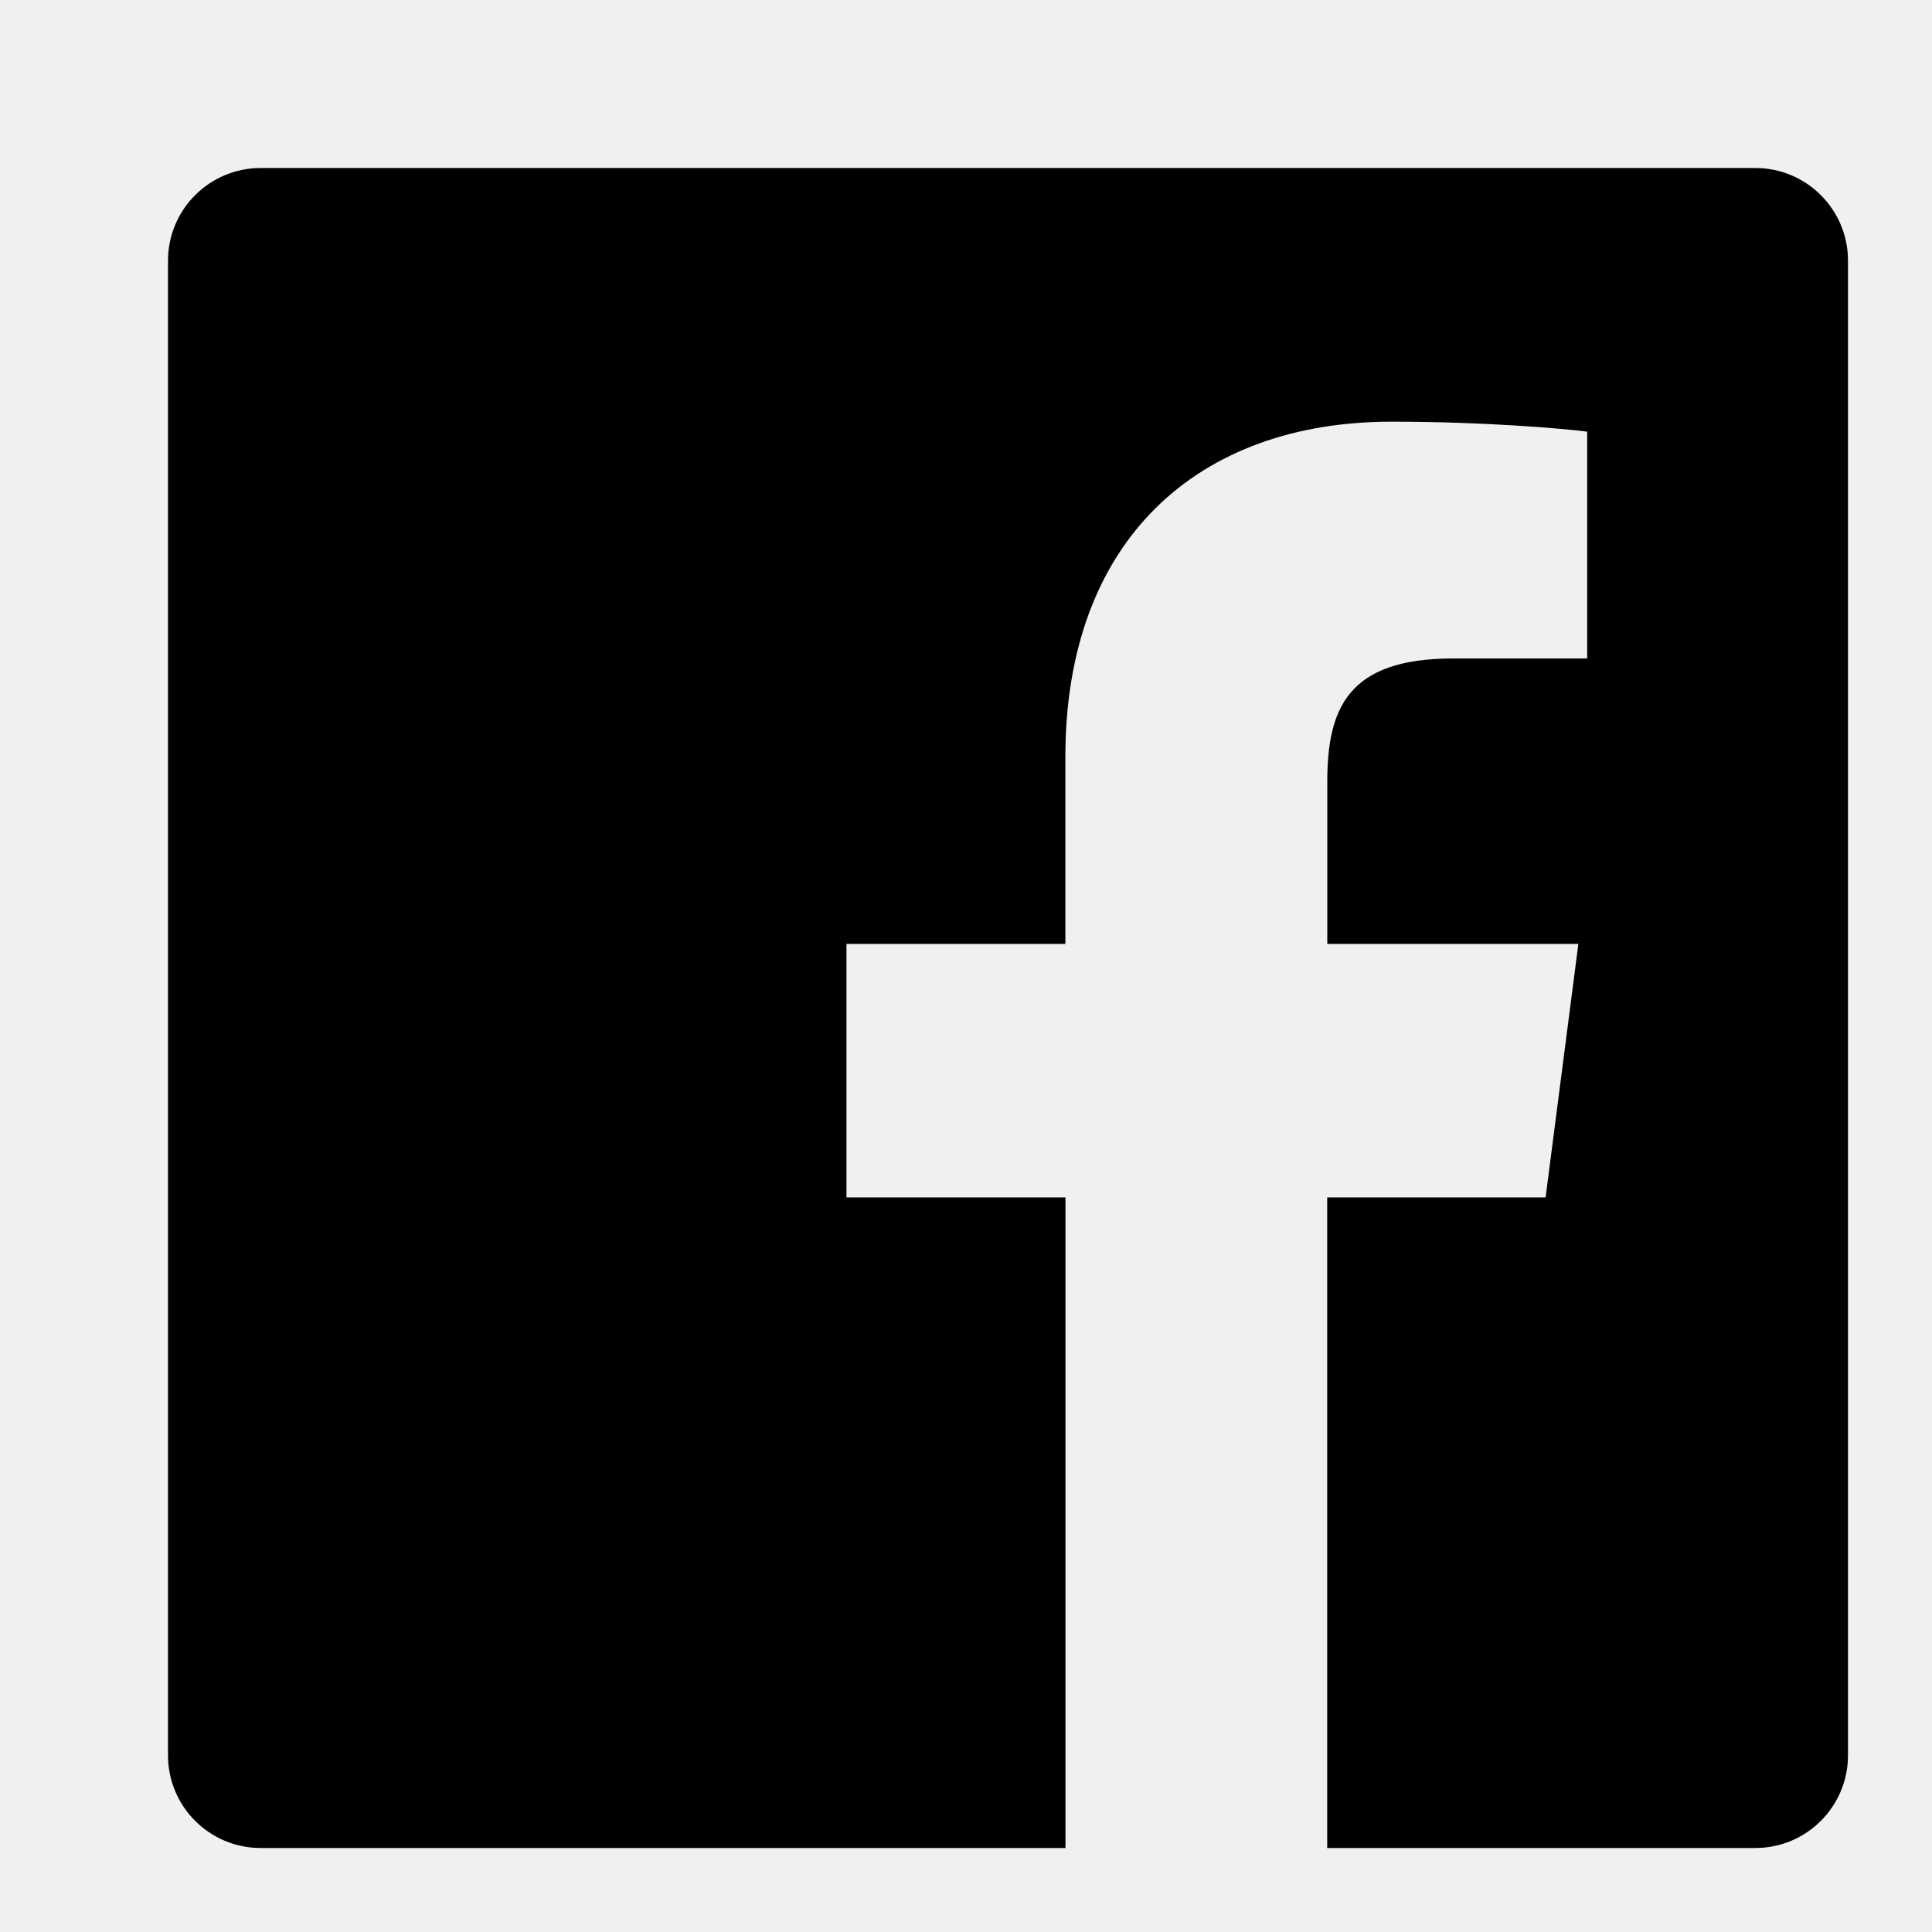
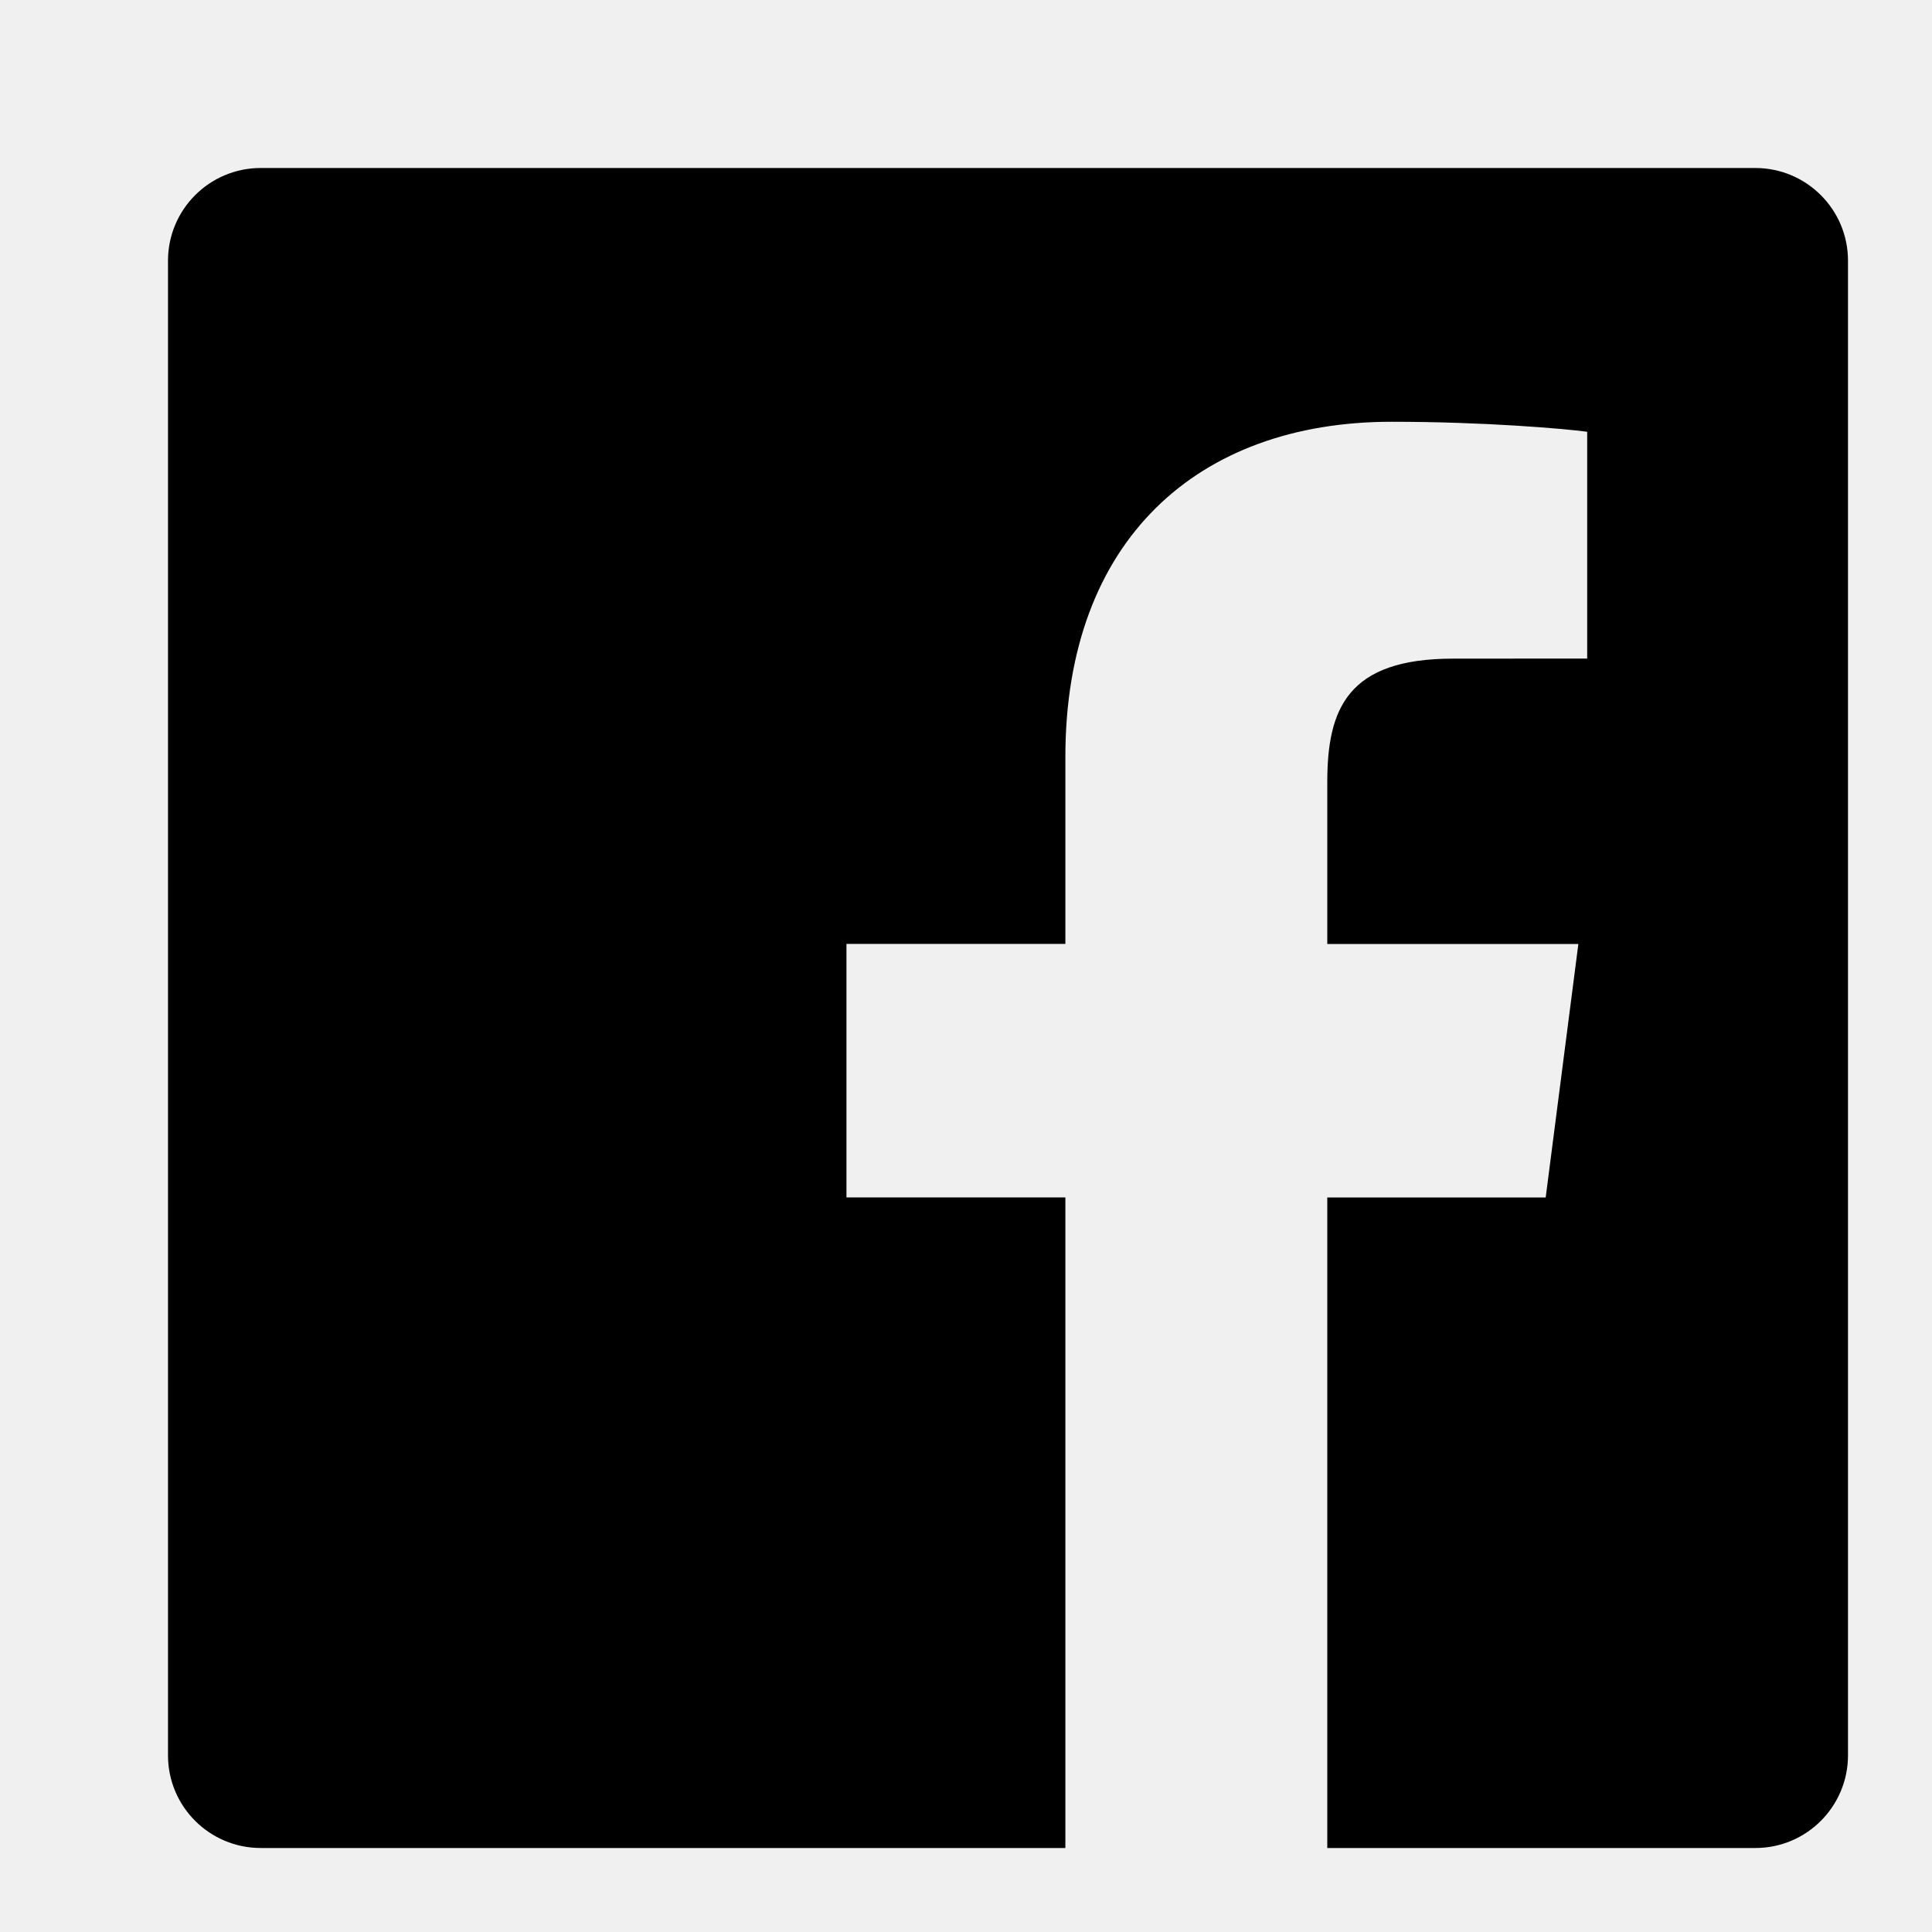
<svg xmlns="http://www.w3.org/2000/svg" width="24" height="24" viewBox="0 0 23 23" fill="none">
  <g clip-path="url(#clip0)">
-     <path d="M20.896 2H3.104C2.494 2 2 2.494 2 3.104v17.793C2 21.506 2.494 22 3.104 22h9.58v-7.745h-2.607v-3.018h2.606V9.01c0-2.583 1.578-3.99 3.883-3.99 1.104 0 2.052.082 2.329.119v2.7h-1.598c-1.254 0-1.496.597-1.496 1.47v1.928h2.989l-.39 3.018h-2.6V22h5.098c.608 0 1.102-.494 1.102-1.104V3.104C22 2.494 21.506 2 20.896 2z" fill="#000" />
+     <path d="M20.896 2H3.104C2.494 2 2 2.494 2 3.104V20.897C2 21.506 2.494 22 3.104 22H12.683V14.255H10.077V11.237H12.683V9.011C12.683 6.428 14.261 5.021 16.566 5.021C17.67 5.021 18.618 5.103 18.895 5.14V7.84L17.297 7.841C16.043 7.841 15.801 8.437 15.801 9.31V11.238H18.79L18.401 14.256H15.801V22H20.898C21.506 22 22 21.506 22 20.896V3.104C22 2.494 21.506 2 20.896 2V2Z" fill="black" />
  </g>
  <defs>
    <clipPath id="clip0">
-       <path fill="#fff" transform="translate(2 2)" d="M0 0h20v20H0z" />
+       <rect width="20" height="20" fill="white" transform="translate(2 2)" />
    </clipPath>
  </defs>
</svg>
